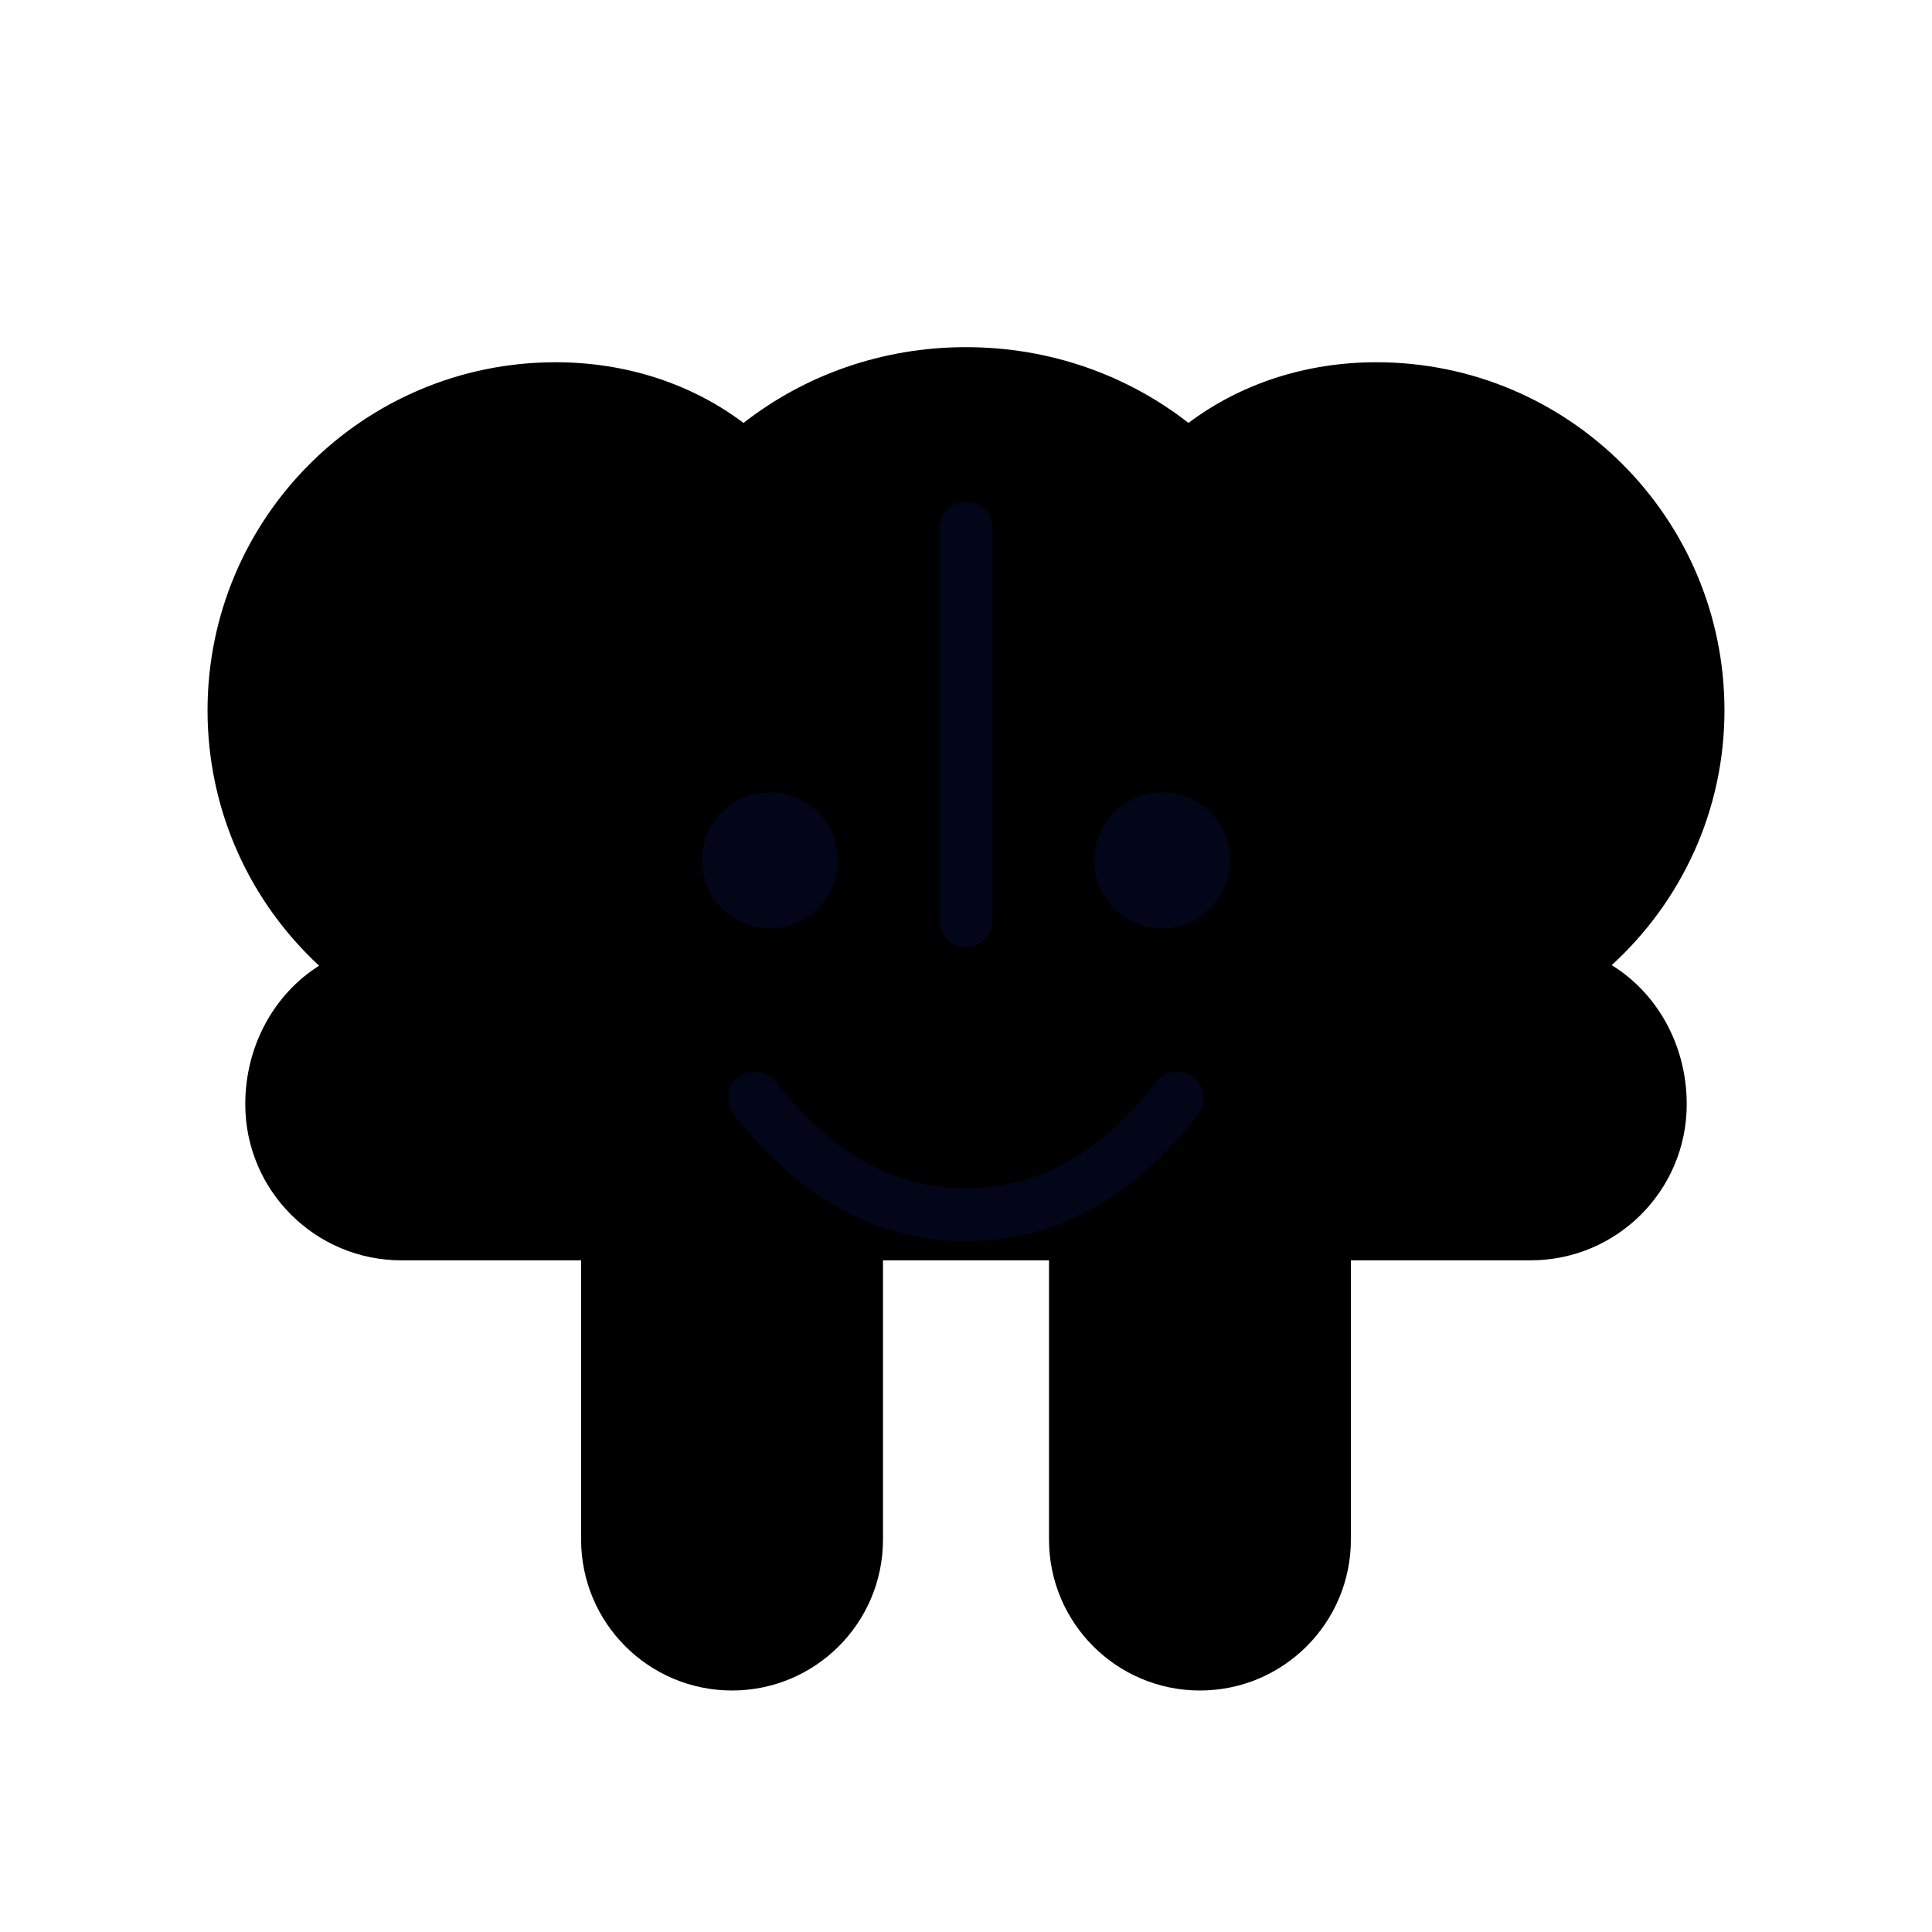
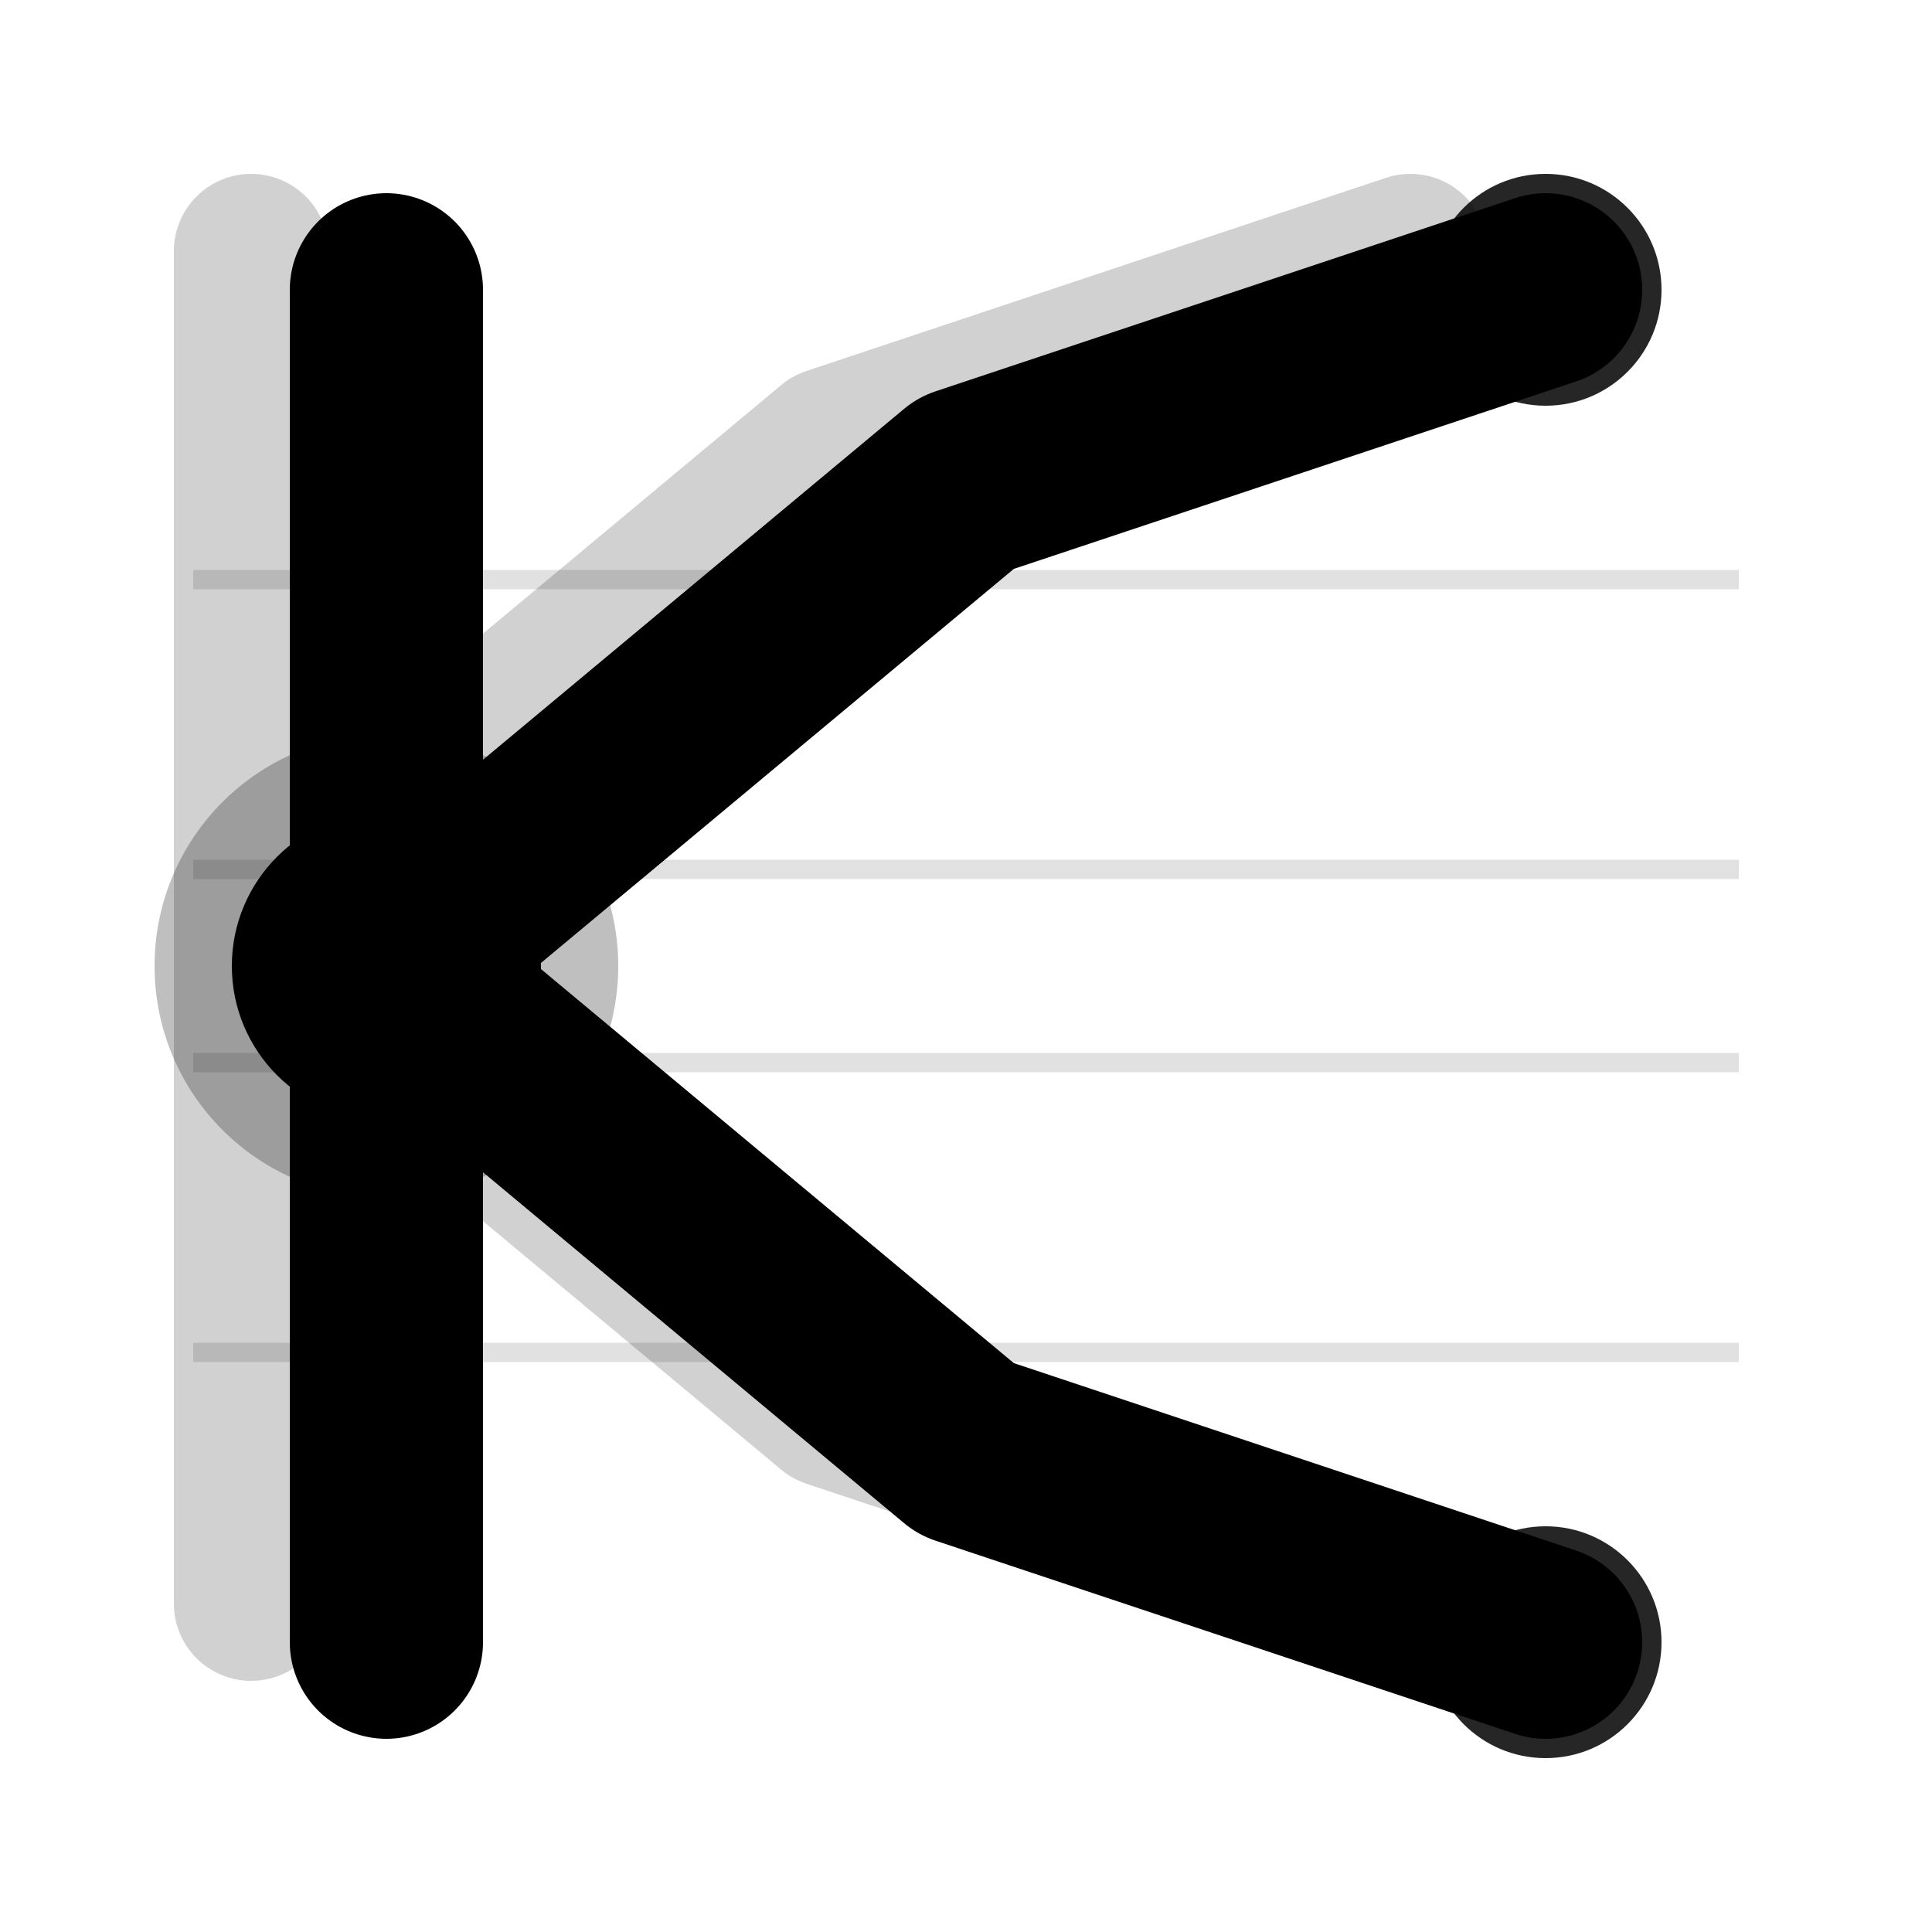
- <svg xmlns="http://www.w3.org/2000/svg" viewBox="0 0 512 512" fill="none">
-   <path fill="currentColor" d="M256 92c-22.37 0-42.83 7.49-58.96 20.08C183.29 101.73 165.96 96 147.25 96 96.3 96 55 137.3 55 188.25c0 26.74 11.38 50.83 29.56 67.67C72.67 263.45 65 277.14 65 292.63 65 315.48 83.52 334 106.38 334H154v74c0 22.09 17.91 40 40 40s40-17.91 40-40v-74h44v74c0 22.09 17.91 40 40 40s40-17.91 40-40v-74h47.62C428.48 334 447 315.48 447 292.63c0-15.62-7.8-29.41-19.88-36.86C445.55 238.92 457 214.88 457 188.25 457 137.3 415.7 96 364.75 96c-18.71 0-36.04 5.73-49.79 16.08C298.83 99.49 278.37 92 256 92Z" />
-   <circle cx="204" cy="228" r="18" fill="#020618" />
-   <circle cx="308" cy="228" r="18" fill="#020618" />
-   <path d="M200 291c16.02 20.6 34.68 30.9 56 30.9 21.32 0 39.98-10.3 56-30.9" stroke="#020618" stroke-linecap="round" stroke-width="14" />
-   <path d="M256 140v104" stroke="#020618" stroke-linecap="round" stroke-width="14" />
+ <svg xmlns="http://www.w3.org/2000/svg" viewBox="0 0 100 100" fill="none">
+   <g opacity="0.18">
+     <path d="M15 15 L15 85 M15 50 L45 25 L75 15 M15 50 L45 75 L75 85" stroke="currentColor" stroke-width="8" stroke-linecap="round" stroke-linejoin="round" transform="translate(-2 -2)" />
+   </g>
+   <path d="M20 15 L20 85" stroke="currentColor" stroke-width="10" stroke-linecap="round" />
+   <path d="M20 50 L50 25 L80 15" stroke="currentColor" stroke-width="10" stroke-linecap="round" stroke-linejoin="round" />
+   <path d="M20 50 L50 75 L80 85" stroke="currentColor" stroke-width="10" stroke-linecap="round" stroke-linejoin="round" />
+   <circle cx="20" cy="50" r="8" fill="currentColor" />
+   <circle cx="20" cy="50" r="12" fill="currentColor" opacity="0.25" />
+   <circle cx="80" cy="15" r="6" fill="currentColor" opacity="0.85" />
+   <circle cx="80" cy="85" r="6" fill="currentColor" opacity="0.85" />
+   <g stroke="currentColor" stroke-width="1" opacity="0.12">
+     <line x1="10" y1="30" x2="90" y2="30" />
+     <line x1="10" y1="45" x2="90" y2="45" />
+     <line x1="10" y1="55" x2="90" y2="55" />
+     <line x1="10" y1="70" x2="90" y2="70" />
+   </g>
</svg>
